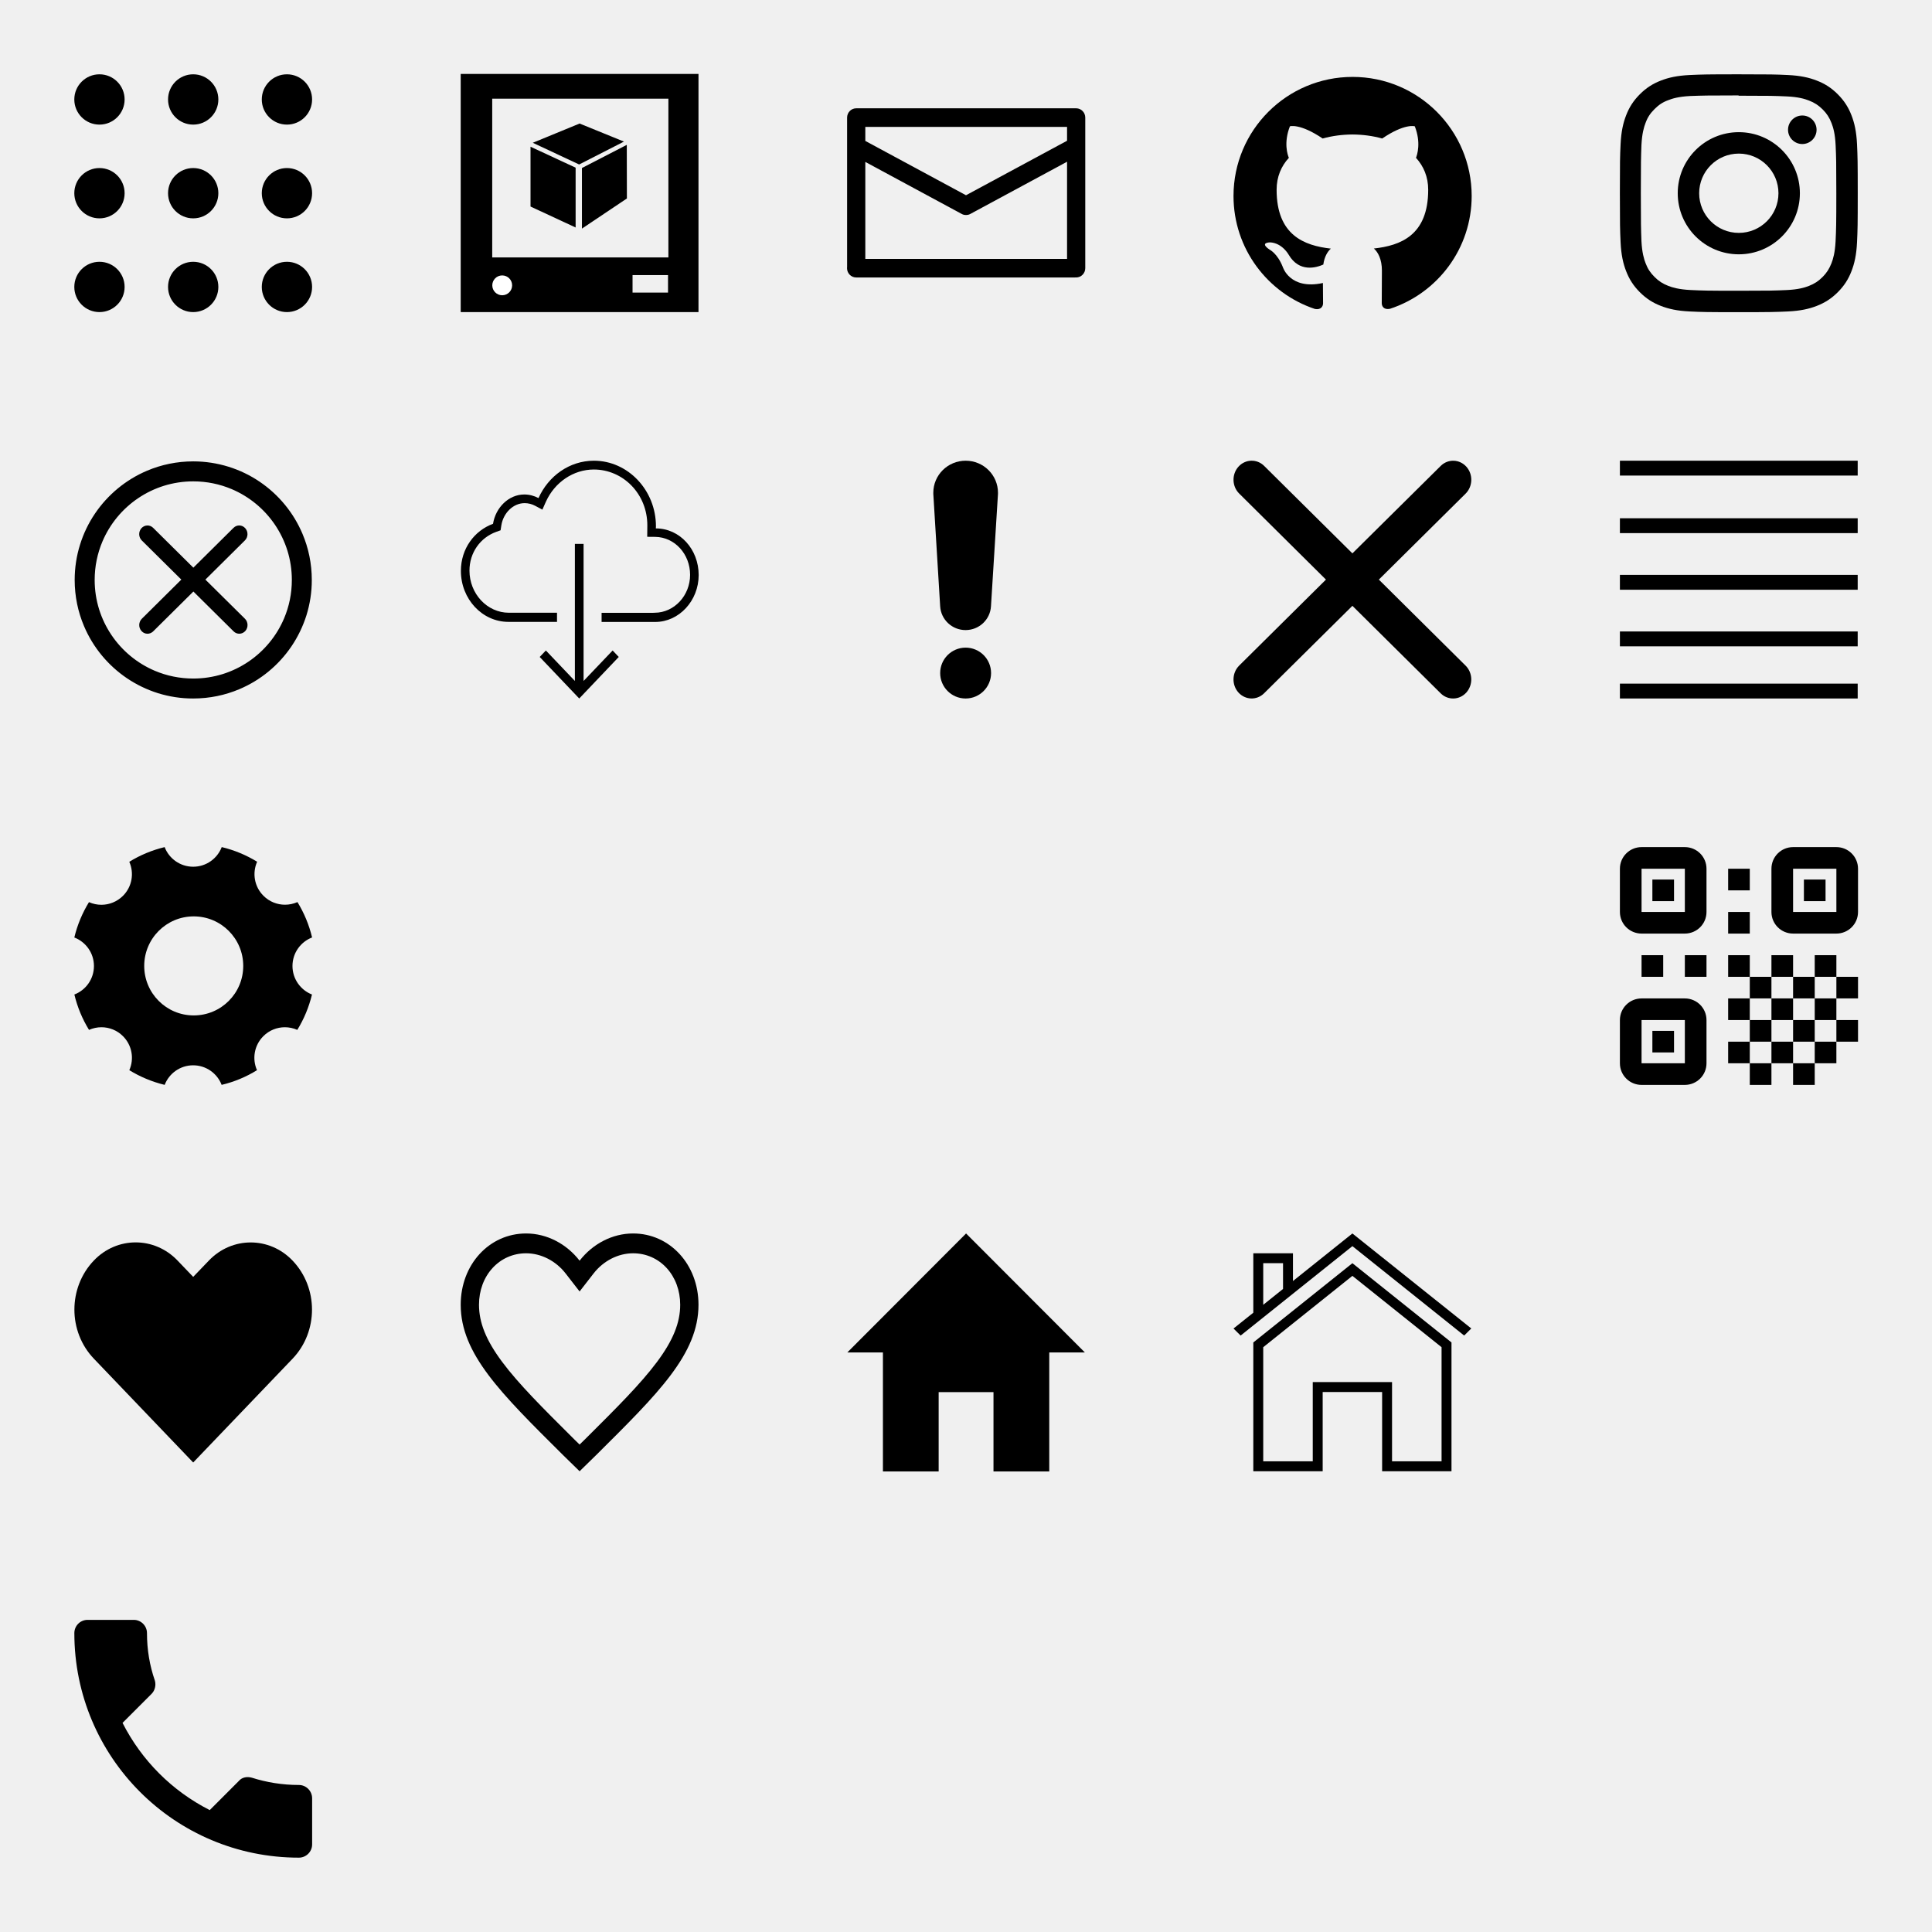
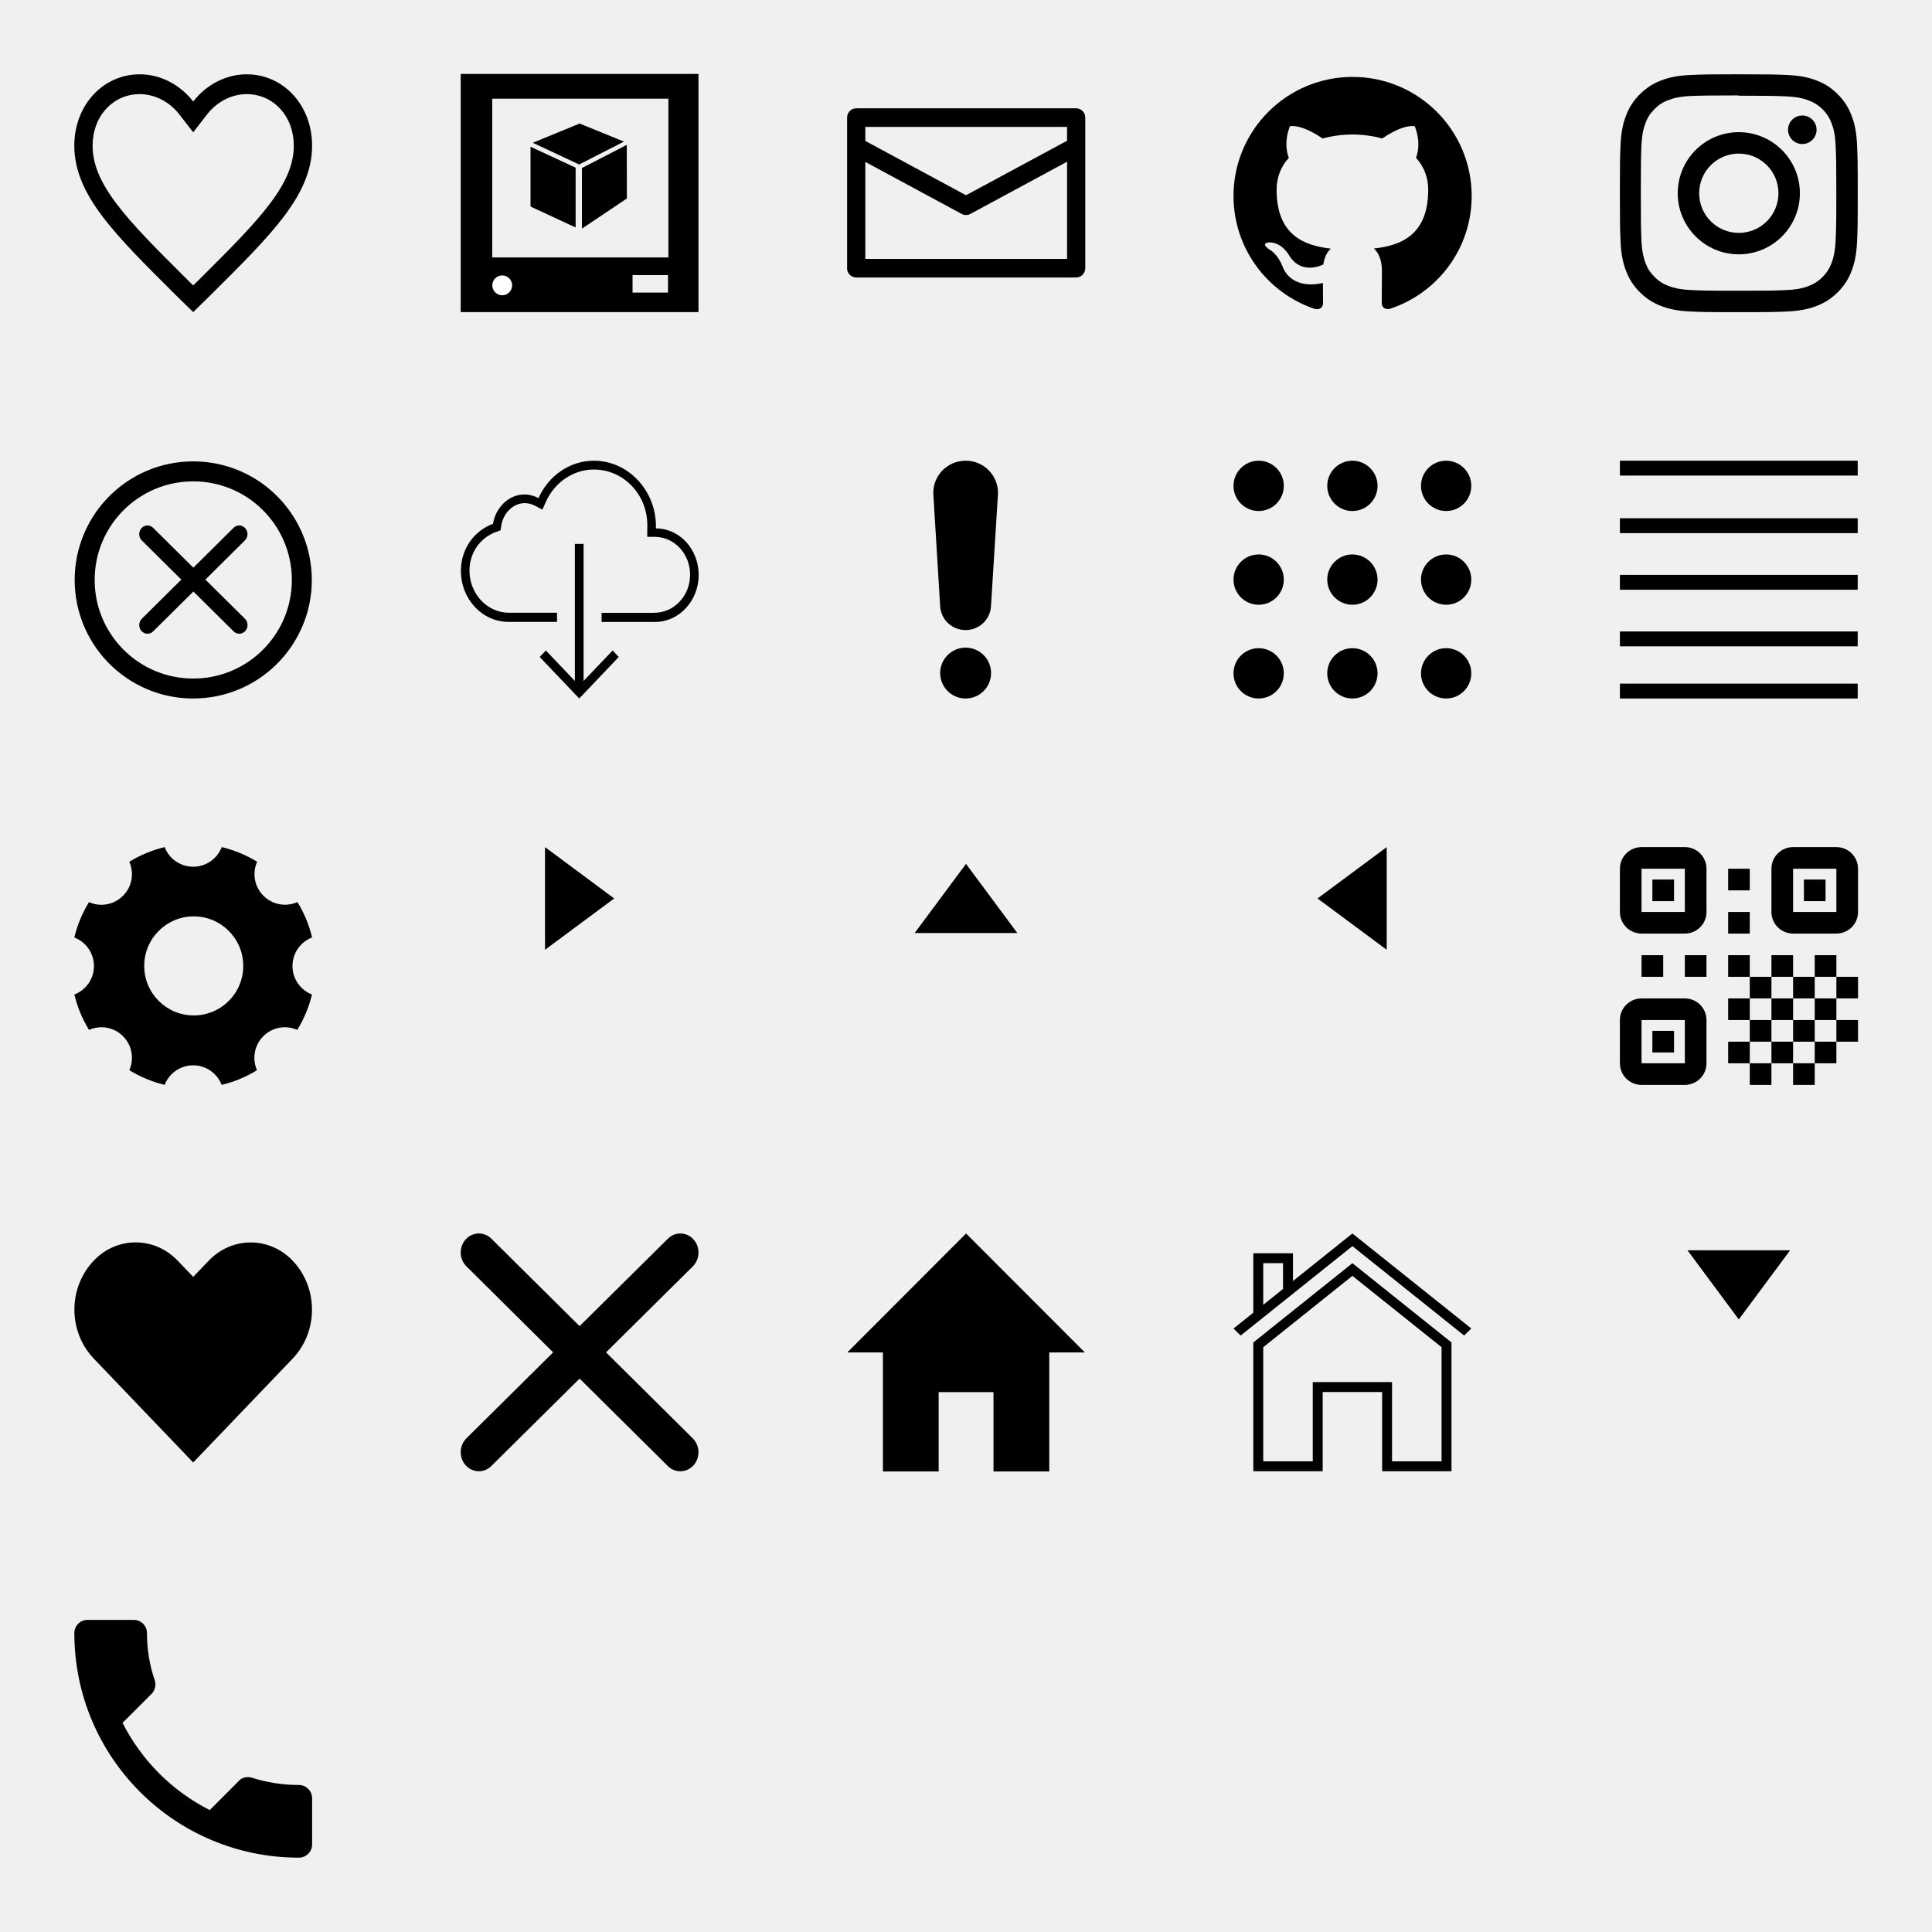
<svg xmlns="http://www.w3.org/2000/svg" width="520" height="520" viewBox="0 0 520 520">
  <view id="3dprinter" viewBox="104 0 104 104" />
  <svg id="aСлой_1" viewBox="-200 -200 1040 1040" width="104" height="104" x="104">
    <style>.ast0{fill:#fff}</style>
    <path d="M0-1v641h640V-1H0zm558 588.5h-95.5v-47.1H558v47.1zm1-94.6H84.8V65.6H559v427.3z" />
    <path d="M187.9 355.9l121.4 56.4v-161l-121.4-56.4zM320 132.5l-126 51.8 124.8 58.4 120.6-61.6zM447 189.9l-120.7 62.3v163.1l121-81.1z" />
    <circle class="ast0" cx="111.7" cy="568" r="26.7" />
  </svg>
-   <view id="close" viewBox="312 104 104 104" />
-   <svg viewBox="-200 -200 1040 1040" width="104" height="104" x="312" y="104">
+   <view id="close" viewBox="104 311.99 104 104" />
+   <svg viewBox="-200 -200 1040 1040" width="104" height="104" x="104" y="311.99">
    <path d="M391.2 320L624.7 88.6c19.6-19.5 20.5-51.9 2-72.5-18.6-20.6-49.5-21.5-69.1-2L320 249.4 82.5 14C62.9-5.5 31.9-4.5 13.4 16c-18.6 20.6-17.7 53.1 2 72.5L248.8 320 15.3 551.4c-19.6 19.5-20.5 51.9-2 72.5 18.6 20.6 49.5 21.5 69.1 2L320 390.6 557.5 626c19.6 19.5 50.6 18.5 69.1-2s17.7-53.1-2-72.5L391.2 320z" />
  </svg>
  <view id="close2" viewBox="0 104 104 104" />
  <svg viewBox="-200 -200 1040 1040" width="104" height="104" y="104">
    <path d="M614.1 196.7c-24.2-57.3-64.7-106-115.6-140.4C473.1 39.1 445 25.5 415 16.2S353.1 1.8 320.1 1.8c-44 0-86 8.9-124.2 25.1-57.3 24.2-106 64.7-140.4 115.6C38.3 167.9 24.7 196 15.4 226 6 256 1 287.9 1 320.9c0 44 8.9 86 25.1 124.2 24.2 57.3 64.7 106 115.6 140.4 25.5 17.2 53.6 30.8 83.5 40.2 30 9.3 61.9 14.4 94.9 14.3 44 0 86-8.9 124.2-25.1 57.3-24.2 106-64.7 140.4-115.6 17.2-25.5 30.8-53.6 40.2-83.5 9.3-30 14.4-61.9 14.3-94.9 0-44-8.9-86-25.1-124.2zm-49.4 227.5c-20.1 47.6-53.8 88.2-96.2 116.8-21.2 14.3-44.5 25.6-69.4 33.4-24.9 7.7-51.4 11.9-78.9 11.9-36.7 0-71.6-7.4-103.3-20.8-47.6-20.1-88.2-53.8-116.8-96.2-14.3-21.2-25.6-44.5-33.4-69.4C59 375 54.8 348.5 54.8 321c0-36.7 7.4-71.6 20.8-103.3 20.1-47.6 53.8-88.2 96.2-116.8 21.2-14.3 44.5-25.6 69.4-33.4 24.9-7.7 51.4-11.9 78.9-11.9 36.7 0 71.6 7.4 103.3 20.8 47.6 20.1 88.2 53.8 116.8 96.2 14.3 21.2 25.6 44.5 33.4 69.4 7.7 24.9 11.9 51.4 11.9 78.9 0 36.7-7.4 71.6-20.8 103.3z" />
    <path d="M460 181.6c-8.4-9.4-22.5-9.8-31.5-.9L320.4 287.9 212.2 180.7c-8.9-8.9-23-8.4-31.5.9-8.4 9.4-8 24.2.9 33L288 320 181.7 425.4c-8.9 8.9-9.3 23.6-.9 33 8.4 9.4 22.5 9.8 31.5.9l108.2-107.2 108.2 107.2c8.9 8.9 23 8.4 31.5-.9 8.4-9.4 8-24.2-.9-33L352.8 320l106.3-105.4c9-8.8 9.4-23.6.9-33z" />
  </svg>
  <view id="download-cloud" viewBox="104 104 104 104" />
  <svg viewBox="-200 -200 1040 1040" width="104" height="104" x="104" y="104">
    <path d="M229.2 510.8l-16.6 17.4L319 640l106.4-111.8-16.5-17.4-78.2 82V223.9h-23.4v368.9z" />
    <path d="M525.2 182.2c0-1.8.3-3.5.3-5.4C525.5 79.1 449.9 0 358.6 0 292.7 0 236 41.2 209.4 100.6c-11.6-6.1-24.4-9.7-38.3-9.7-42.3 0-77.3 35.8-84.1 78.9C36.8 188.3.5 236.6.5 296.6c0 75.6 57.3 137.2 128 137.2h130.7v-24.6H129.6c-58.4 0-106-51.1-106-113.4 0-48.3 28.9-88.5 71.7-104.2l12-4.3 2.1-13.4c5.2-32.8 31.6-59.7 62.7-59.7 9.8 0 19.6 2.5 28.4 7.2l19.3 10.3 9.3-20.9c23.7-52.9 74.4-87.1 129.1-87.1 79 0 144.1 65.8 144.1 150.2 0 20.1-.3 30.9-.3 30.9l21.7.2c52.4.8 93.7 46.2 93.7 102.2 0 55.8-42.6 101.7-95 102l-4.6.2H379.2V434h144.3c64.3 0 117-57.2 117-126.3 0-69.2-50.6-125.4-115.3-125.5" />
  </svg>
  <view id="envelope-out" viewBox="208 0 104 104" />
  <svg viewBox="-561 156.9 1040 1040" width="104" height="104" x="208">
    <path d="M280 473.4c0-13.8-11-25-24.5-25h-592c-13.5 0-24.5 11.2-24.5 25v401.8c-.2 1.1-.2 2.3-.2 3.5 0 13.8 11 25 24.5 25h589c.5 0 1.1 0 1.6-.1.5 0 1.1.1 1.6.1 13.5 0 24.5-11.2 24.5-25V473.9v-.3-.2zm-49 62.3L-41 682.4l-271-146.2v-37.7h543v37.2zm-543 57l259.4 140c.1 0 .1.1.2.1h.1c.3.2.7.3 1 .5.1.1.3.1.4.2l.6.3c.2.1.5.2.7.3.1 0 .2.1.4.1l.9.3c.1 0 .1 0 .2.1.3.1.7.2 1 .3h.1c.3.1.7.2 1 .2h.1c.3.1.7.1 1 .2h.2c.3 0 .6.1 1 .1h.3c.3 0 .6.1.8.1H-39.3c.3 0 .6 0 .8-.1h.3c.3 0 .6-.1 1-.1h.2c.3-.1.7-.1 1-.2h.1c.3-.1.7-.2 1-.2h.1c.3-.1.7-.2 1-.3.1 0 .1 0 .2-.1l.9-.3c.1 0 .2-.1.4-.1.2-.1.5-.2.7-.3l.6-.3c.1-.1.3-.1.4-.2.3-.2.7-.3 1-.5h.1c.1 0 .1-.1.2-.1L231 592.2v261.5h-543v-261z" />
  </svg>
  <view id="exclamation" viewBox="208 104 104 104" />
  <svg viewBox="-520 321.89 1040 1040" width="104" height="104" x="208" y="104">
    <ellipse cx="-1.013" cy="1093.466" rx="68.497" ry="68.449" />
    <path d="M86.088 608.157c0-47.644-38.969-86.267-87.04-86.267s-87.04 38.623-87.04 86.267c0 .963.022 1.921.053 2.876h-.053l18.457 302.699h.006c2.022 35.696 31.859 64.027 68.379 64.027s66.359-28.331 68.379-64.027h.007l18.851-302.699h-.053c.032-.955.054-1.912.054-2.876z" />
  </svg>
  <view id="gear" viewBox="0 208 104 103.99" />
  <svg viewBox="-278.56 19.34 1755.33 1755.13" width="104" height="103.99" y="208">
    <path d="M1050.1 896.9c0-59.1 37-109.5 89.1-129.6-13.7-57.5-36.4-111.7-66.5-160.7-17.9 7.9-37.3 12-56.5 12-35.4 0-71-13.5-98-40.7-41.9-41.8-51.3-103.6-28.7-154.6-49.1-30-103.3-52.8-160.8-66.5C708.7 409 658.2 446 599 446c-59.1 0-109.7-37-129.6-89.1-57.5 13.8-111.7 36.5-160.6 66.7 22.6 51 13.2 112.7-28.7 154.6-27.2 27-62.6 40.7-98 40.7-19.2 0-38.5-4-56.5-12C95.6 656 72.8 710 59.1 767.5c52.1 20.1 89.1 70.4 89.1 129.6 0 59.1-37 109.5-88.9 129.4C73 1084 95.6 1138 125.8 1187.2c17.9-7.9 37.1-12 56.4-12 35.4 0 71 13.5 98 40.7 41.7 41.7 51.3 103.4 28.7 154.4 49.1 30 103.1 52.8 160.6 66.7 20.1-52.1 70.4-88.9 129.4-88.9s109.5 37 129.4 88.9c57.5-13.7 111.7-36.4 160.6-66.7-22.6-51-13-112.6 28.7-154.4 27-27.2 62.6-40.7 98-40.7 19.2 0 38.5 4.1 56.4 12 30.2-49.1 52.8-103.1 66.7-160.7-51.7-20.1-88.6-70.5-88.6-129.6zm-448.6 224.6c-124.5 0-224.9-100.9-224.9-224.9s100.4-225 224.9-225 224.9 100.9 224.9 224.9c.2 124.1-100.2 225-224.9 225z" />
  </svg>
  <view id="github" viewBox="312 0 104 104" />
  <svg viewBox="-520 321.89 1040 1040" width="104" height="104" x="312">
    <path d="M.513 528.89C-176.57 528.89-320 672.4-320 849.403c0 141.64 91.827 261.752 219.151 304.087 16.026 3.018 21.902-6.891 21.902-15.411 0-7.612-.267-27.778-.401-54.487-89.156 19.338-107.959-43.002-107.959-43.002-14.583-36.993-35.657-46.875-35.657-46.875-29.033-19.872 2.244-19.471 2.244-19.471 32.185 2.244 49.092 33.013 49.092 33.013 28.579 49.012 75.027 34.856 93.349 26.656 2.885-20.726 11.138-34.856 20.299-42.869-71.181-8.013-145.994-35.577-145.994-158.387 0-34.989 12.42-63.568 32.986-86.004-3.606-8.093-14.423-40.678 2.804-84.829 0 0 26.843-8.6 88.141 32.853 25.641-7.131 52.885-10.657 80.128-10.817 27.244.16 54.487 3.686 80.128 10.817 60.897-41.453 87.74-32.853 87.74-32.853 17.228 44.151 6.41 76.736 3.205 84.829 20.433 22.436 32.853 51.015 32.853 86.004 0 123.13-74.92 150.24-146.234 158.12 11.218 9.615 21.635 29.274 21.635 59.295 0 42.895-.401 77.351-.401 87.767 0 8.413 5.609 18.429 22.035 15.224 128.232-42.041 219.979-162.233 219.979-303.659C321.026 672.4 177.516 528.89.513 528.89" />
  </svg>
-   <view id="grid" viewBox="0 0 104 104" />
-   <svg viewBox="-561 156.9 1040 1040" width="104" height="104">
+   <view id="grid" viewBox="312 104 104 104" />
+   <svg viewBox="-561 156.9 1040 1040" width="104" height="104" x="312" y="104">
    <circle cx="-293.3" cy="676.9" r="67.7" />
    <circle cx="-293.3" cy="929.2" r="67.7" />
    <circle cx="-293.3" cy="424.6" r="67.7" />
    <circle cx="-41" cy="676.9" r="67.7" />
    <circle cx="-41" cy="929.2" r="67.7" />
    <circle cx="-41" cy="424.6" r="67.7" />
    <circle cx="211.3" cy="676.9" r="67.7" />
    <circle cx="211.3" cy="929.2" r="67.7" />
    <circle cx="211.3" cy="424.6" r="67.7" />
  </svg>
  <view id="heart" viewBox="0 311.99 104 104" />
  <svg viewBox="-520 321.89 1040 1040" width="104" height="104" y="311.99">
    <path d="M267.289 594.747c-62.1-64.938-162.948-64.938-225.032 0L-.013 638.71l-42.27-44.115c-62.237-64.94-162.917-64.94-225.017 0-69.938 72.96-69.938 191.421 0 264.38L-.013 1138.321 267.289 859.13c69.953-72.96 69.953-191.421 0-264.383" />
  </svg>
-   <view id="heart-out" viewBox="104 311.99 104 104" />
-   <svg viewBox="-520 321.89 1040 1040" width="104" height="104" x="104" y="311.99">
+   <view id="heart-out" viewBox="0 0 104 104" />
+   <svg viewBox="-520 321.89 1040 1040" width="104" height="104">
    <path d="M144 521.89c-56.016 0-108.8 27.913-144 73.249-35.2-45.336-88-73.249-144.015-73.249-99.2 0-175.985 83.714-175.985 191.829 0 132.529 108.785 238.911 273.584 402.807L0 1161.89l46.4-45.364C211.2 952.613 320 846.232 320 713.719c0-108.115-76.8-191.829-176-191.829M19.739 1070.641l-6.493 6.453L0 1090.057l-13.262-12.947-6.477-6.47c-77.569-77.114-144.554-143.747-188.846-203.312-43.015-57.848-62.185-105.23-62.185-153.61 0-38.118 12.954-73.216 36.477-98.867 23.461-25.549 55.523-39.631 90.277-39.631 40.231 0 79.969 20.284 106.323 54.247L0 677.986l37.677-48.518c26.369-33.963 66.108-54.247 106.323-54.247 34.769 0 66.831 14.083 90.277 39.631 23.538 25.65 36.477 60.749 36.477 98.867 0 48.379-19.169 95.762-62.184 153.61-44.278 59.565-111.262 126.181-188.831 203.312" />
  </svg>
  <view id="home" viewBox="208 311.99 104 104" />
  <svg viewBox="-561 156.9 1040 1040" width="104" height="104" x="208" y="311.99">
    <path d="M-114.6 997.5V783.9H33v213.6h150.1V677.2H279L-40.8 356.9l-319.7 320.3h95.9v320.3z" />
  </svg>
  <view id="home2" viewBox="312 311.99 104 104" />
  <svg viewBox="-200 -200 1040 1040" width="104" height="104" x="312" y="311.99">
    <path d="M320 80L53.3 293.3V640H240V426.7h160V640h186.7V293.3L320 80zm240 533.3H426.7V400H213.3v213.3H80V306.1l240-192 240 192v307.2z" />
    <path d="M320 0L160 128V53.3H53.3v160L0 255.8l19.2 19L320 34.1l300.8 240.6 19.2-19L320 0zM133.3 149.3L80 192V80h53.3v69.3z" />
  </svg>
  <view id="instagram" viewBox="416 0 104 104" />
  <svg viewBox="-520 321.89 1040 1040" width="104" height="104" x="416">
    <path d="M.027 521.89c-86.964 0-97.821.4-131.966 1.921-34.092 1.601-57.3 6.962-77.707 14.885-21.047 8.163-38.92 19.127-56.713 36.92-17.793 17.793-28.783 35.639-36.92 56.713-7.923 20.407-13.311 43.615-14.885 77.707-1.601 34.145-1.921 45.002-1.921 131.966s.4 97.821 1.921 131.966c1.601 34.065 6.962 57.3 14.885 77.707 8.163 21.021 19.127 38.92 36.92 56.713 17.793 17.766 35.639 28.783 56.713 36.92 20.434 7.896 43.642 13.311 77.707 14.885 34.145 1.6 45.002 1.921 131.966 1.921s97.821-.4 131.966-1.921c34.065-1.601 57.3-6.989 77.707-14.885 21.021-8.163 38.92-19.153 56.713-36.92 17.766-17.793 28.783-35.613 36.92-56.713 7.896-20.407 13.311-43.642 14.885-77.707 1.601-34.145 1.921-45.002 1.921-131.966s-.4-97.821-1.921-131.966c-1.601-34.065-6.989-57.327-14.885-77.707-8.163-21.047-19.153-38.92-36.92-56.713-17.793-17.793-35.612-28.783-56.713-36.92-20.407-7.923-43.642-13.311-77.707-14.885C97.848 522.21 86.99 521.89.027 521.89zm0 57.62c85.443 0 95.634.427 129.379 1.894 31.211 1.467 48.15 6.642 59.407 11.07 14.992 5.789 25.609 12.724 36.866 23.902 11.177 11.204 18.113 21.848 23.902 36.84 4.375 11.257 9.603 28.197 11.017 59.407 1.521 33.772 1.867 43.909 1.867 129.379s-.4 95.634-1.974 129.379c-1.627 31.211-6.829 48.15-11.231 59.407-5.975 14.992-12.778 25.609-23.982 36.866-11.177 11.177-21.981 18.113-36.813 23.902-11.204 4.375-28.41 9.603-59.621 11.017-33.985 1.521-43.989 1.867-129.619 1.867-85.657 0-95.66-.4-129.619-1.974-31.238-1.627-48.444-6.829-59.648-11.231-15.179-5.975-25.609-12.778-36.786-23.982-11.231-11.177-18.406-21.981-24.008-36.813-4.402-11.204-9.577-28.41-11.204-59.621-1.2-33.612-1.627-43.989-1.627-129.219 0-85.257.427-95.66 1.627-129.672 1.627-31.211 6.802-48.39 11.204-59.594 5.602-15.205 12.778-25.609 24.008-36.84 11.177-11.177 21.608-18.38 36.786-23.955 11.204-4.428 28.036-9.63 59.247-11.231 34.012-1.2 44.015-1.601 129.619-1.601.002.003 1.203.803 1.203.803zm0 98.115c-90.832 0-164.378 73.626-164.378 164.378 0 90.832 73.626 164.378 164.378 164.378 90.832 0 164.378-73.626 164.378-164.378C164.404 751.17 90.778 677.625.027 677.625zm0 271.081c-58.954 0-106.704-47.75-106.704-106.704 0-58.954 47.75-106.704 106.704-106.704s106.704 47.75 106.704 106.704c0 58.954-47.75 106.704-106.704 106.704zm209.3-277.564c0 21.207-17.233 38.413-38.413 38.413-21.207 0-38.413-17.233-38.413-38.413s17.233-38.387 38.413-38.387c21.153-.026 38.413 17.207 38.413 38.387z" />
  </svg>
  <view id="nav" viewBox="416 104 104 104" />
  <svg id="oСлой_1" viewBox="-200 -200 1040 1040" width="104" height="104" x="416" y="104">
    <style>.ost0{fill-rule:evenodd;clip-rule:evenodd}</style>
    <path class="ost0" d="M0 154.9h640v40H0zM0 0h640v40H0zM0 307.3h640v40H0zM0 459.6h640v40H0zM0 600h640v40H0z" />
  </svg>
  <view id="qrcode" viewBox="416 208 104 104" />
  <svg viewBox="-520 321.89 1040 1040" width="104" height="104" x="416" y="208">
    <path d="M-145.211 521.89h-116.526c-32.19 0-58.263 26.037-58.263 58.184v116.369c0 32.147 26.073 58.184 58.263 58.184h116.526c32.19 0 58.263-26.037 58.263-58.184V580.074c0-32.147-26.073-58.184-58.263-58.184zm0 174.553h-116.526V580.074h116.526v116.369zm-29.132-29.092h-58.263v-58.184h58.263v58.184zM-145.211 929.18h-116.526c-32.19 0-58.263 26.037-58.263 58.184v116.369c0 32.147 26.073 58.184 58.263 58.184h116.526c32.19 0 58.263-26.037 58.263-58.184V987.364c0-32.147-26.073-58.184-58.263-58.184zm0 174.553h-116.526V987.364h116.526v116.369zm-29.132-29.092h-58.263v-58.184h58.263v58.184zM262.63 521.89H146.104c-32.19 0-58.263 26.037-58.263 58.184v116.369c0 32.147 26.073 58.184 58.263 58.184H262.63c32.19 0 58.263-26.037 58.263-58.184V580.074c0-32.147-26.073-58.184-58.263-58.184zm0 174.553H146.104V580.074H262.63v116.369zm-29.132-29.092h-58.263v-58.184h58.263v58.184zM-28.685 580.074h58.263v58.184h-58.263zM-28.685 696.443h58.263v58.184h-58.263zM-28.685 812.811h58.263v58.184h-58.263zM-145.211 812.811h58.263v58.184h-58.263zM-261.737 812.811h58.263v58.184h-58.263zM87.841 812.811h58.263v58.184H87.841zM204.367 812.811h58.263v58.184h-58.263zM29.578 870.996h58.263v58.184H29.578zM146.104 870.996h58.263v58.184h-58.263zM87.841 929.18h58.263v58.184H87.841zM-28.685 929.18h58.263v58.184h-58.263zM29.578 987.364h58.263v58.184H29.578zM87.841 1045.549h58.263v58.184H87.841zM29.578 1103.733h58.263v58.184H29.578zM262.63 870.996h58.263v58.184H262.63zM262.63 987.364h58.263v58.184H262.63zM146.104 987.364h58.263v58.184h-58.263zM146.104 1103.733h58.263v58.184h-58.263zM204.367 1045.549h58.263v58.184h-58.263zM204.367 929.18h58.263v58.184h-58.263zM-28.685 1045.549h58.263v58.184h-58.263z" />
  </svg>
  <view id="telephone" viewBox="0 415.99 104 104" />
  <svg viewBox="-561 156.9 1040 1040" width="104" height="104" y="415.99">
    <path d="M243.4 801.3c-44.4 0-87.1-7.1-126.2-19.5-12.5-3.6-26.7-1.8-35.6 8.9L3.5 868.9c-101.3-51.5-183.1-133.3-234.7-234.7L-153 556c8.9-8.9 12.4-23.1 8.9-35.5-14.2-40.9-21.3-83.6-21.3-128 0-19.5-16-35.6-35.5-35.6h-124.5c-19.6 0-35.5 16-35.5 35.6 0 334.2 270.2 604.4 604.4 604.4 19.5 0 35.6-16 35.6-35.6V836.9c-.1-19.5-16.1-35.6-35.7-35.6" />
  </svg>
+   <view id="triangle-down" viewBox="416 312 104 67.67" />
+   <svg viewBox="-265.31 -265.31 1379.63 897.63" width="104" height="67.67" x="416" y="312">
+     <path d="M241.2 59.8l183.3 247 183.3-247z" />
+   </svg>
+   <view id="triangle-left" viewBox="312 208 104 67.67" />
+   <svg viewBox="-265.31 -265.31 1379.63 897.63" width="104" height="67.67" x="312" y="208">
+     <path d="M547 0L300 183.3l247 183.3z" />
+   </svg>
+   <view id="triangle-right" viewBox="104 208 104 67.67" />
+   <svg viewBox="-265.31 -265.31 1379.63 897.63" width="104" height="67.67" x="104" y="208">
+     <path d="M301 366.6l247-183.3L301 0z" />
+   </svg>
+   <view id="triangle-up" viewBox="208 208 104 67.67" />
+   <svg viewBox="-265.31 -265.31 1379.63 897.63" width="104" height="67.67" x="208" y="208">
+     <path d="M607.8 306.8l-183.3-247-183.3 247z" />
+   </svg>
</svg>
